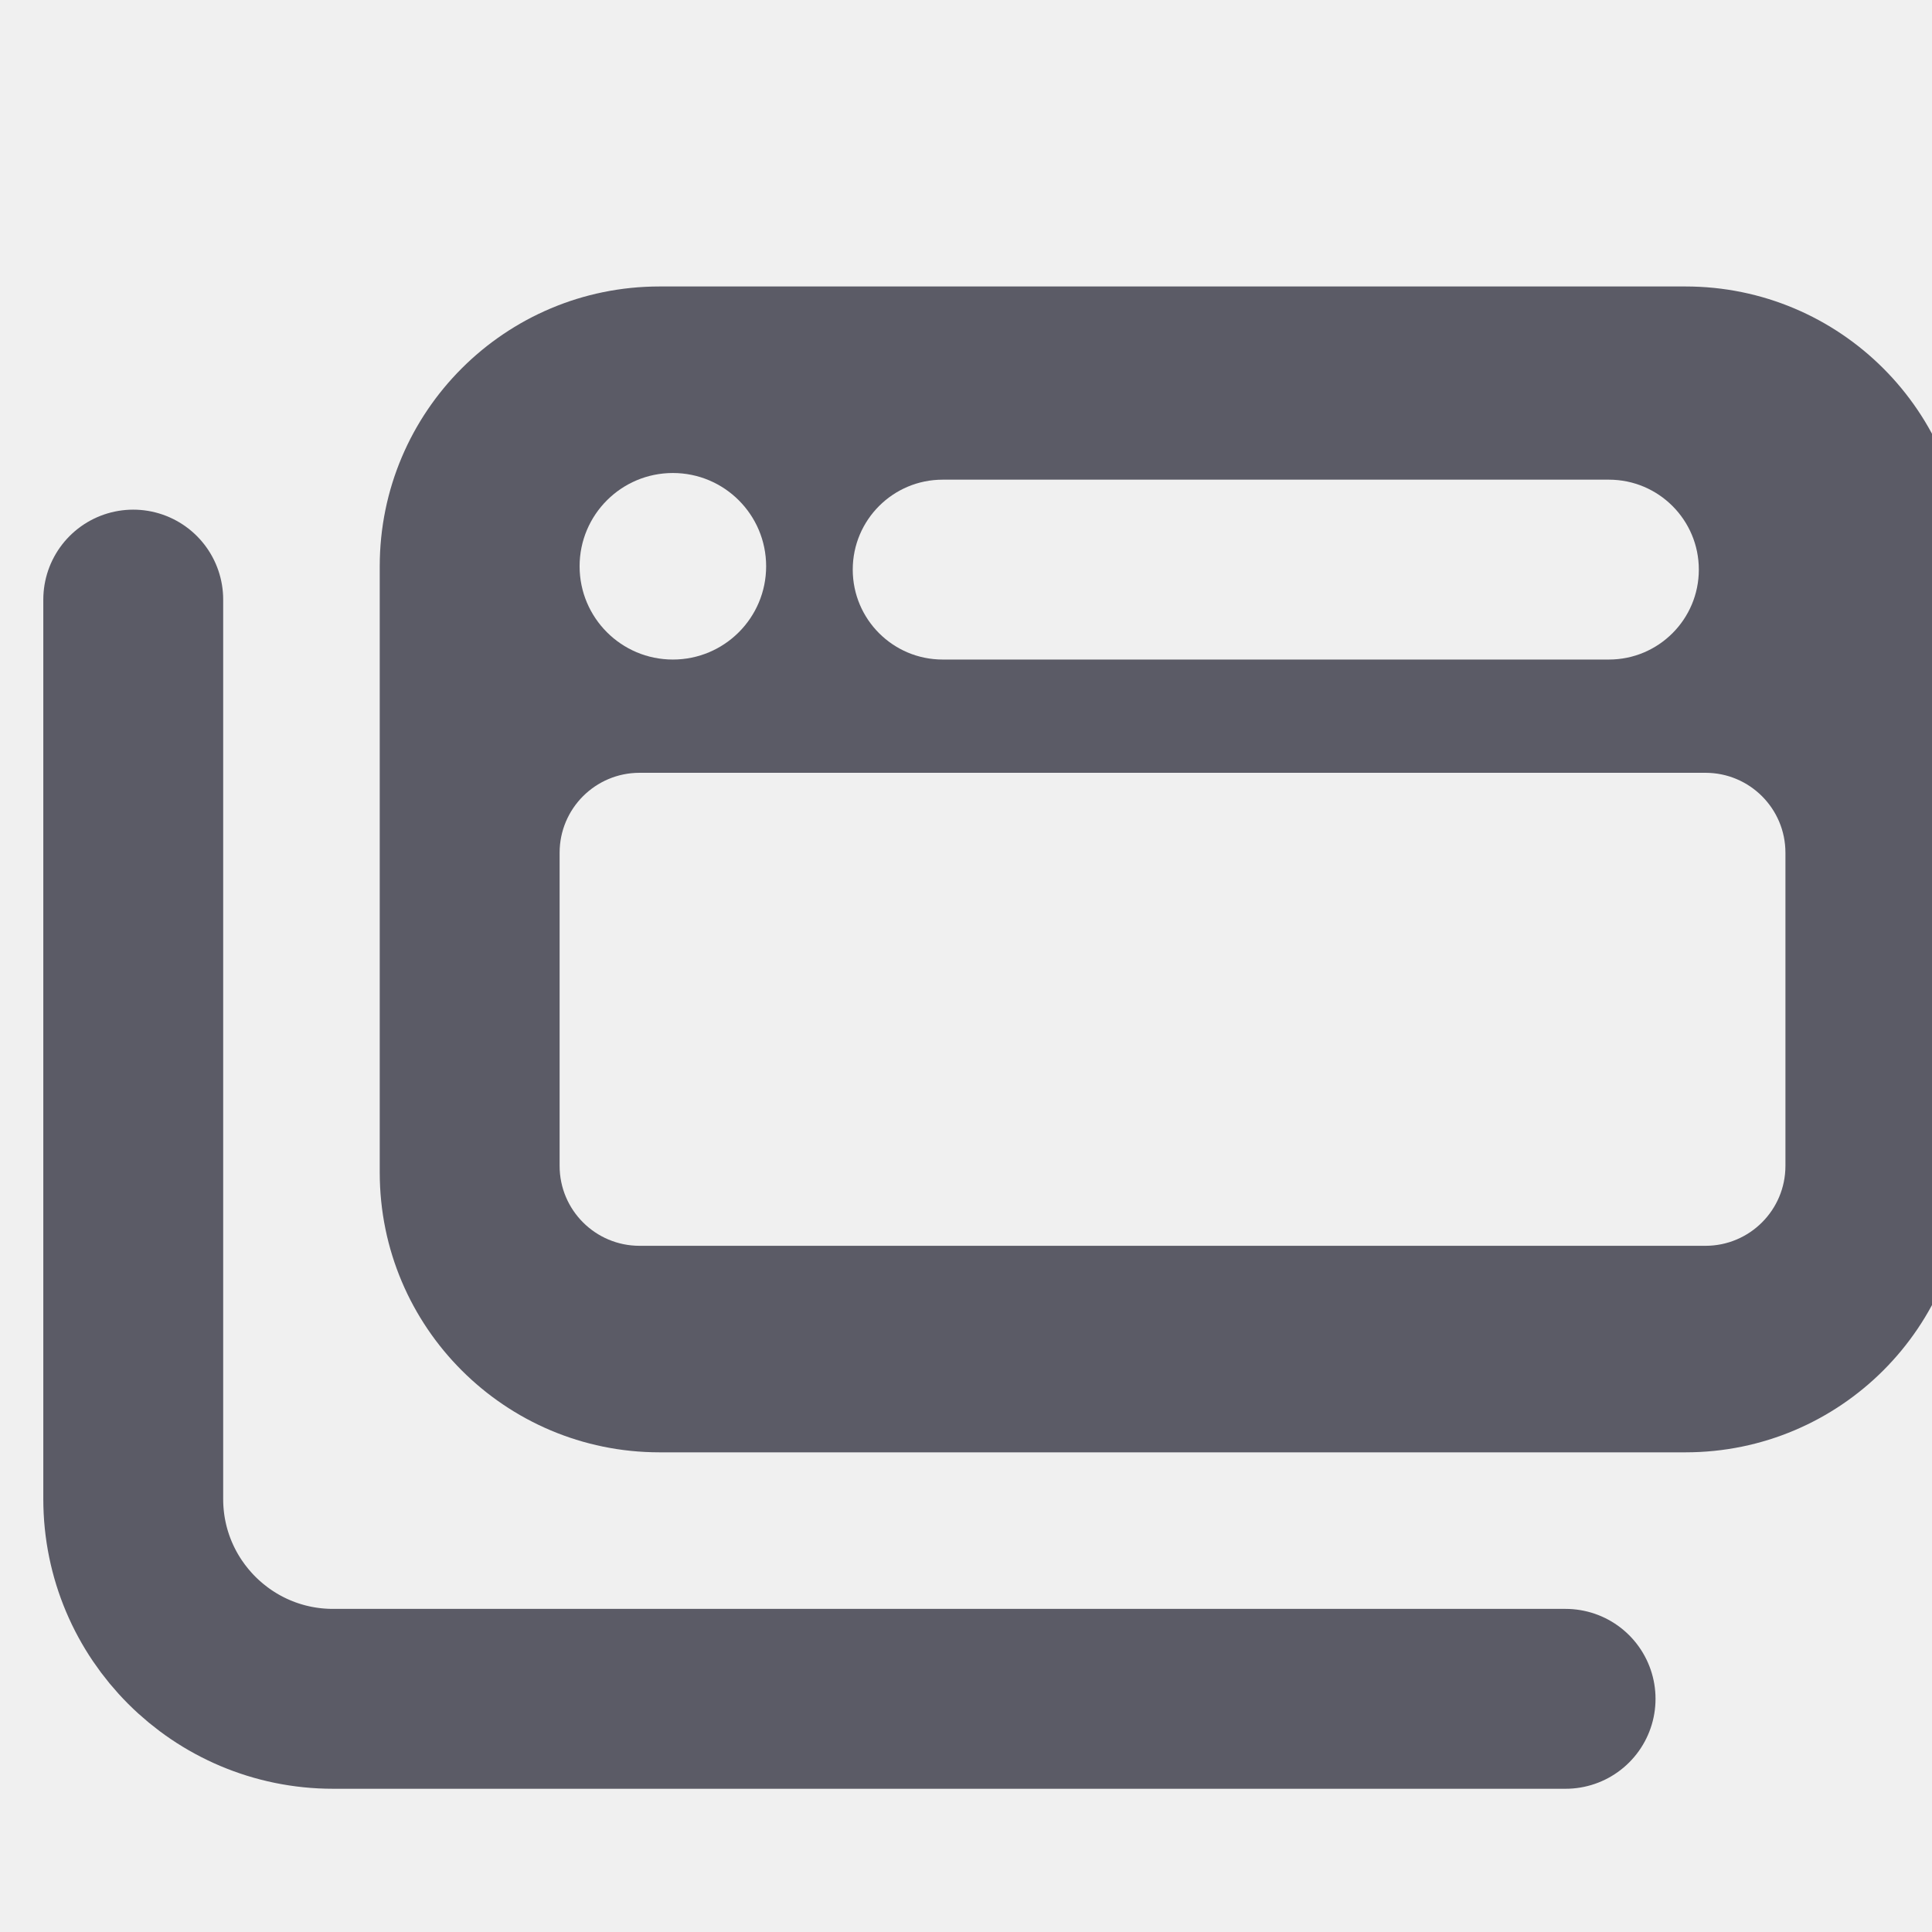
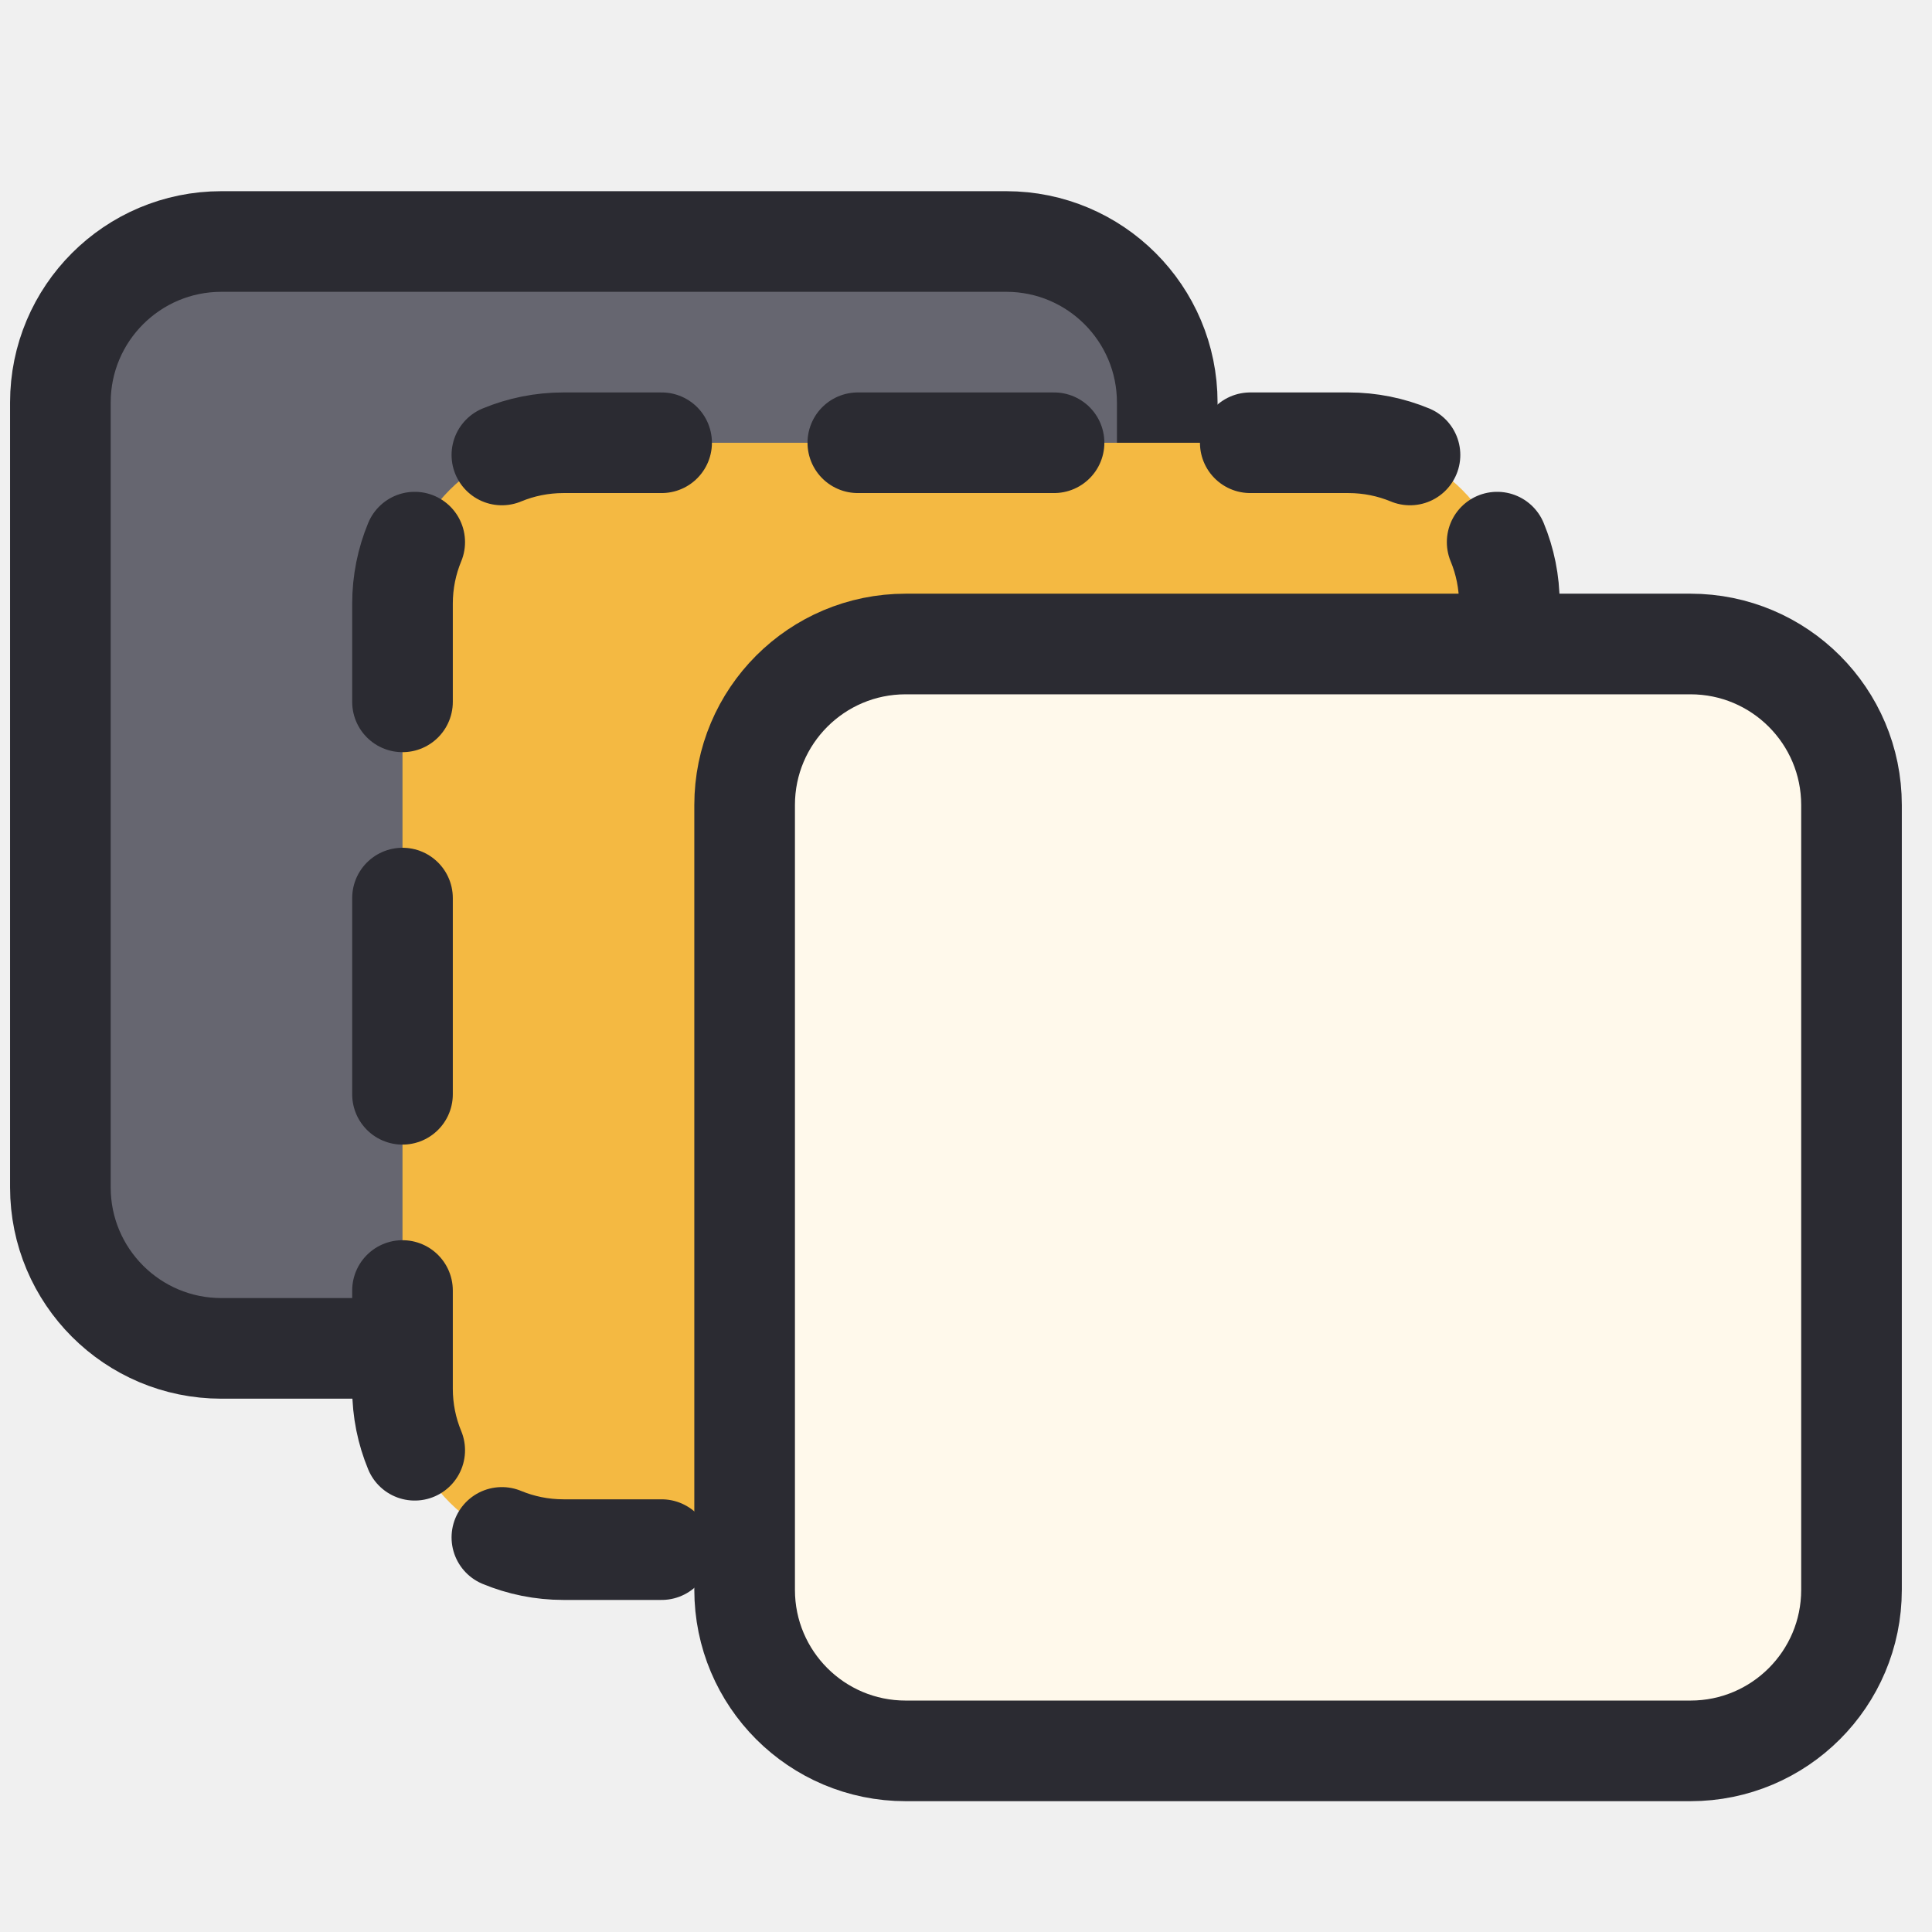
- <svg xmlns="http://www.w3.org/2000/svg" width="16" height="16" viewBox="0.5 0.75 14.5 14.5">
-   <style>
-     .icon { color: #5b5b66; }
-     @media (prefers-color-scheme: dark) { .icon { color: #fbfbfe; } }
-   </style>
-   <defs>
-     <mask id="front-cutouts">
-       <rect width="16" height="16" fill="#fff" />
-       <circle cx="5.55" cy="5" r=".7" fill="#000" />
-       <rect x="6.9" y="4.35" width="6.35" height="1.35" rx=".675" fill="#000" />
-       <rect x="4.7" y="6.55" width="9.2" height="3.55" rx=".6" fill="#000" />
-     </mask>
-   </defs>
-   <g class="icon" fill="currentColor" stroke="currentColor" stroke-linecap="round" stroke-linejoin="round">
-     <path data-layer="rear-trace" d="M1.5 5.25v6.75a1.5 1.5 0 0 0 1.5 1.5h9.25" fill="none" stroke-width="1.35" />
-     <rect data-layer="front-card" x="3.35" y="2.9" width="11.9" height="8.75" rx="2.1" stroke="none" mask="url(#front-cutouts)" />
-   </g>
+ <svg xmlns="http://www.w3.org/2000/svg" width="16" height="16" viewBox="0 0 96 96" fill="none">
+   <path data-layer="rear" d="M50 12H11C6.582 12 3 15.582 3 20V59C3 63.418 6.582 67 11 67H50C54.418 67 58 63.418 58 59V20C58 15.582 54.418 12 50 12Z" fill="#666670" stroke="#2B2B32" stroke-width="5" />
+   <path data-layer="duplicate" d="M67 22H28C23.582 22 20 25.582 20 30V69C20 73.418 23.582 77 28 77H67C71.418 77 75 73.418 75 69V30C75 25.582 71.418 22 67 22Z" fill="#F4B942" />
+   <path data-layer="duplicate-outline" d="M24.938 22.607C25.881 22.216 26.915 22 28 22H32.875M20.607 26.938C20.216 27.881 20 28.915 20 30V34.875M20 44.625V54.375M20 64.125V69C20 70.085 20.216 71.119 20.607 72.062M24.938 76.393C25.881 76.784 26.915 77 28 77H32.875M42.625 77H52.375M62.125 77H67C68.085 77 69.119 76.784 70.062 76.393M74.393 72.062C74.784 71.119 75 70.085 75 69V64.125M75 54.375V44.625M75 34.875V30C75 28.915 74.784 27.881 74.393 26.938M70.062 22.607C69.119 22.216 68.085 22 67 22H62.125M52.375 22H42.625" stroke="#2B2B32" stroke-width="5" stroke-linecap="round" />
+   <path data-layer="front" d="M84 32H45C40.582 32 37 35.582 37 40V79C37 83.418 40.582 87 45 87H84C88.418 87 92 83.418 92 79V40C92 35.582 88.418 32 84 32Z" fill="#FFF9EB" stroke="#2B2B32" stroke-width="5" />
</svg>
